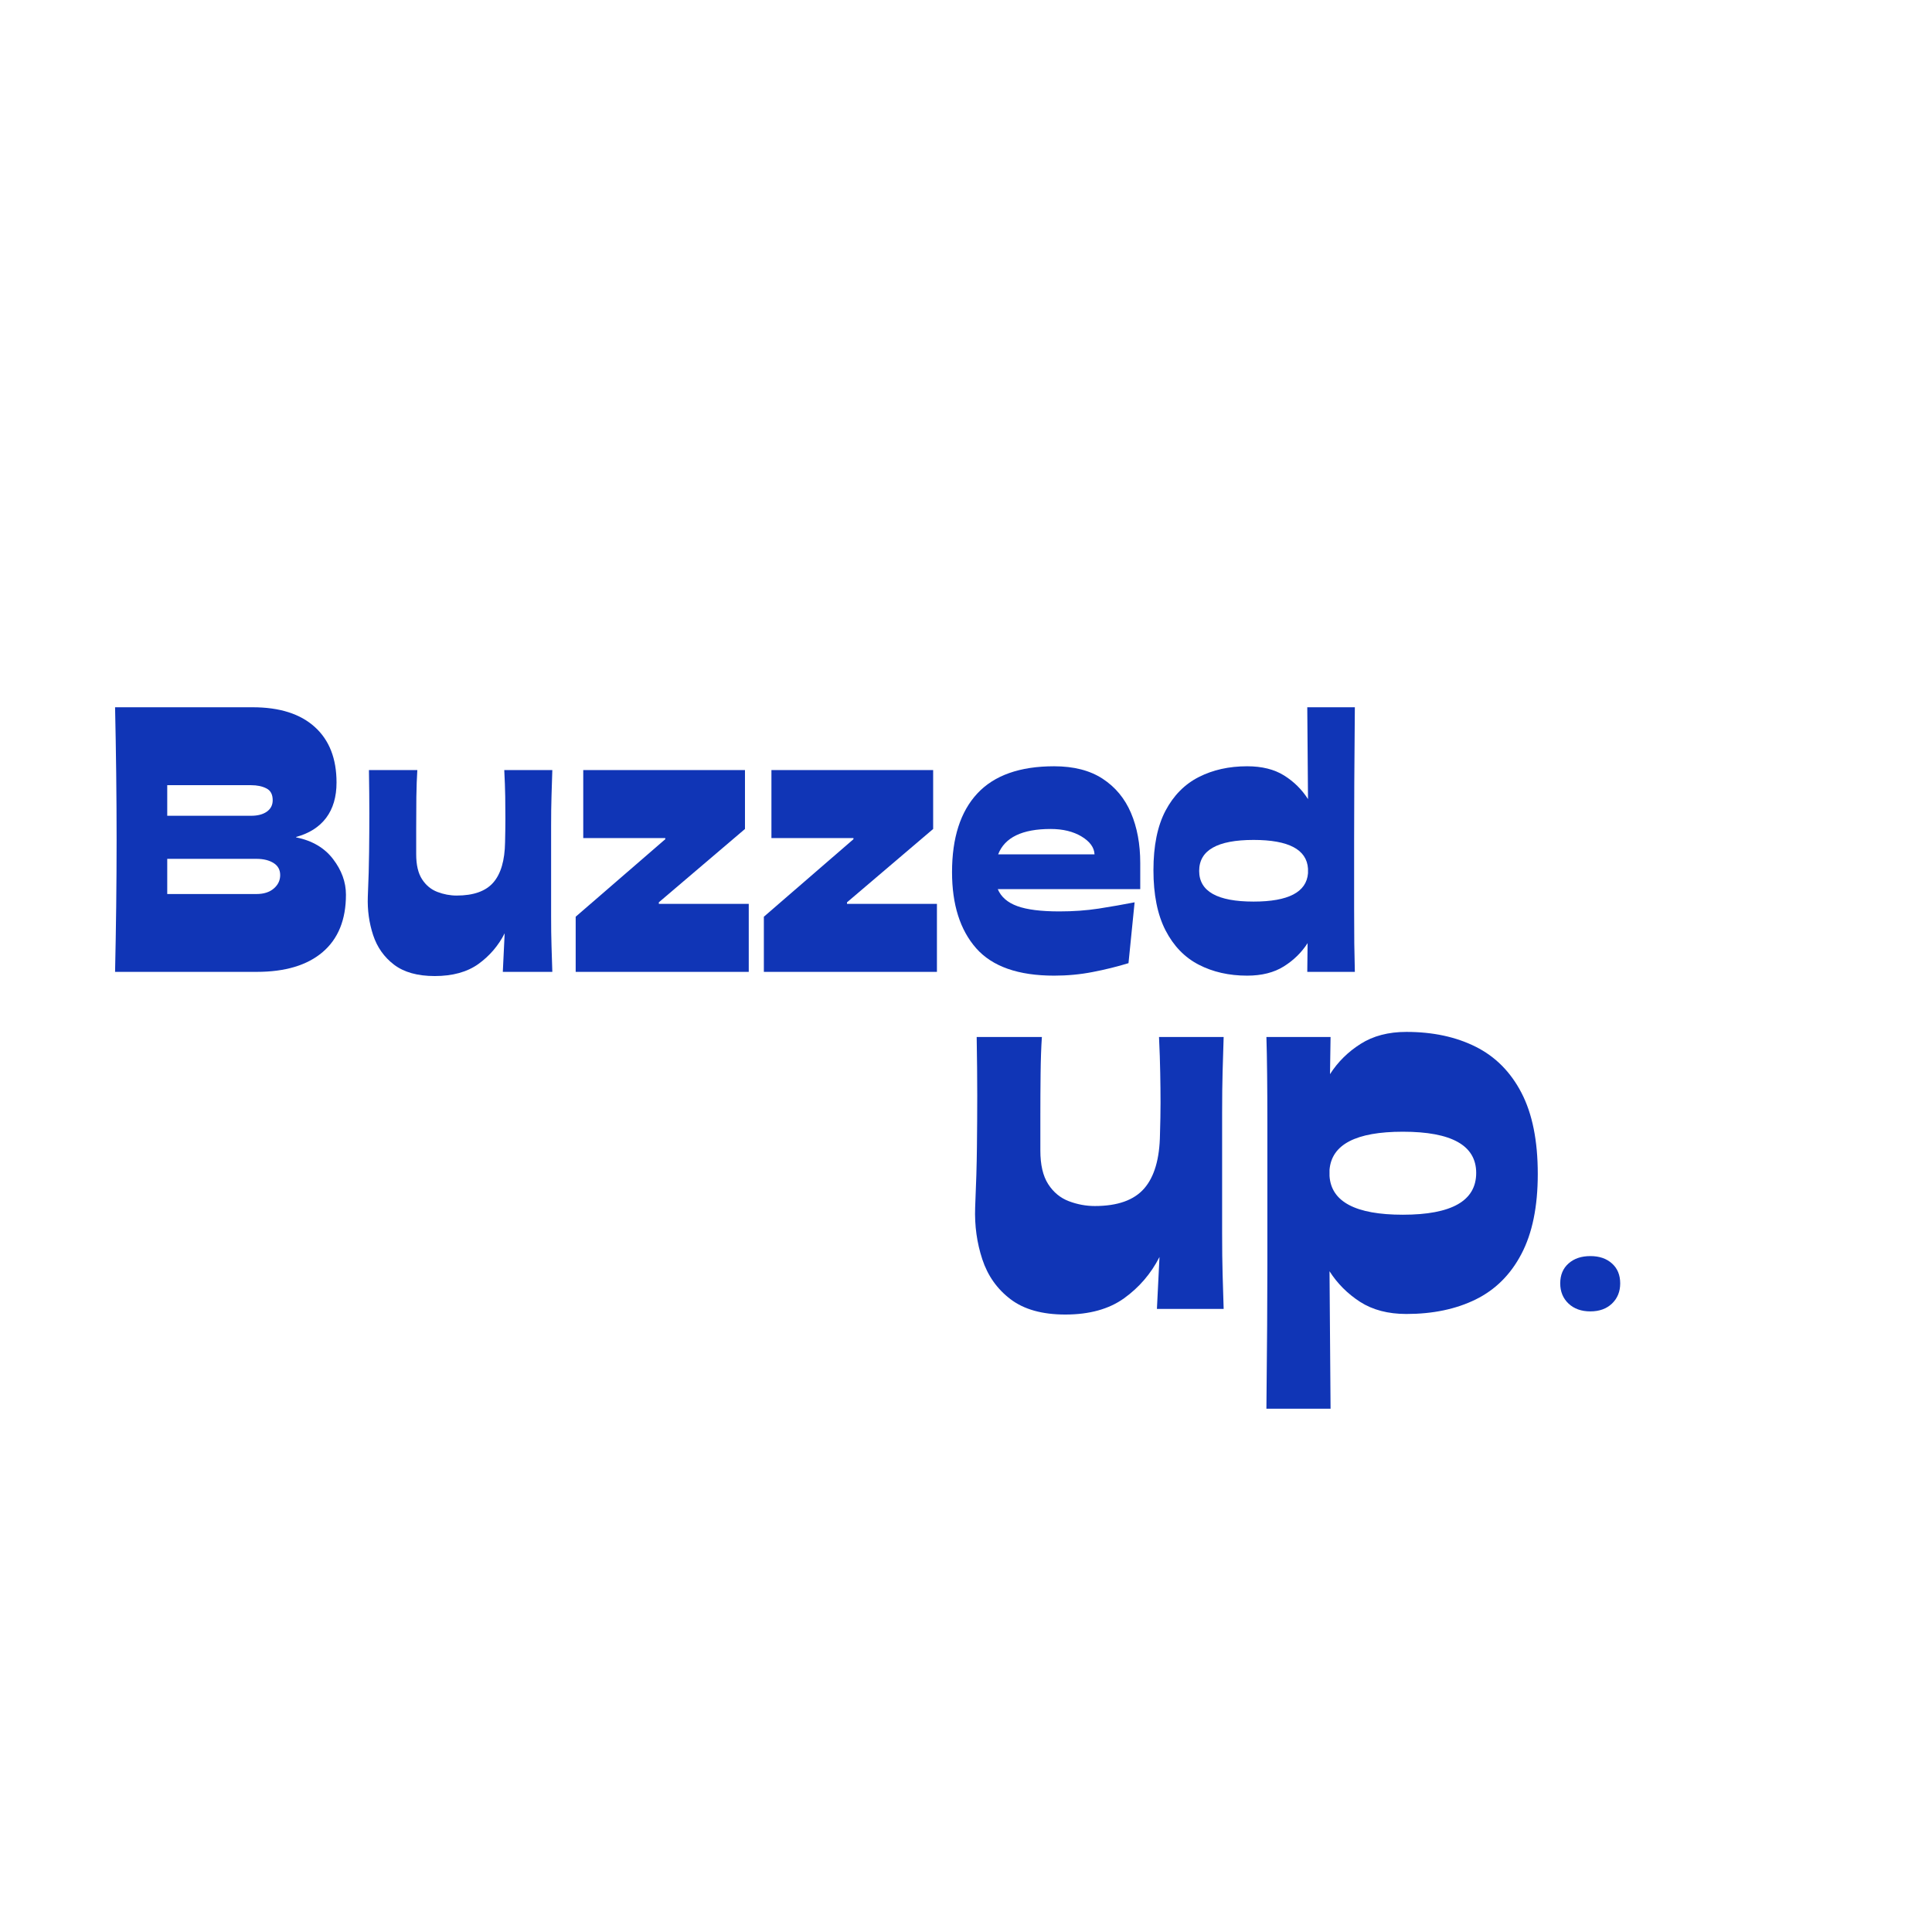
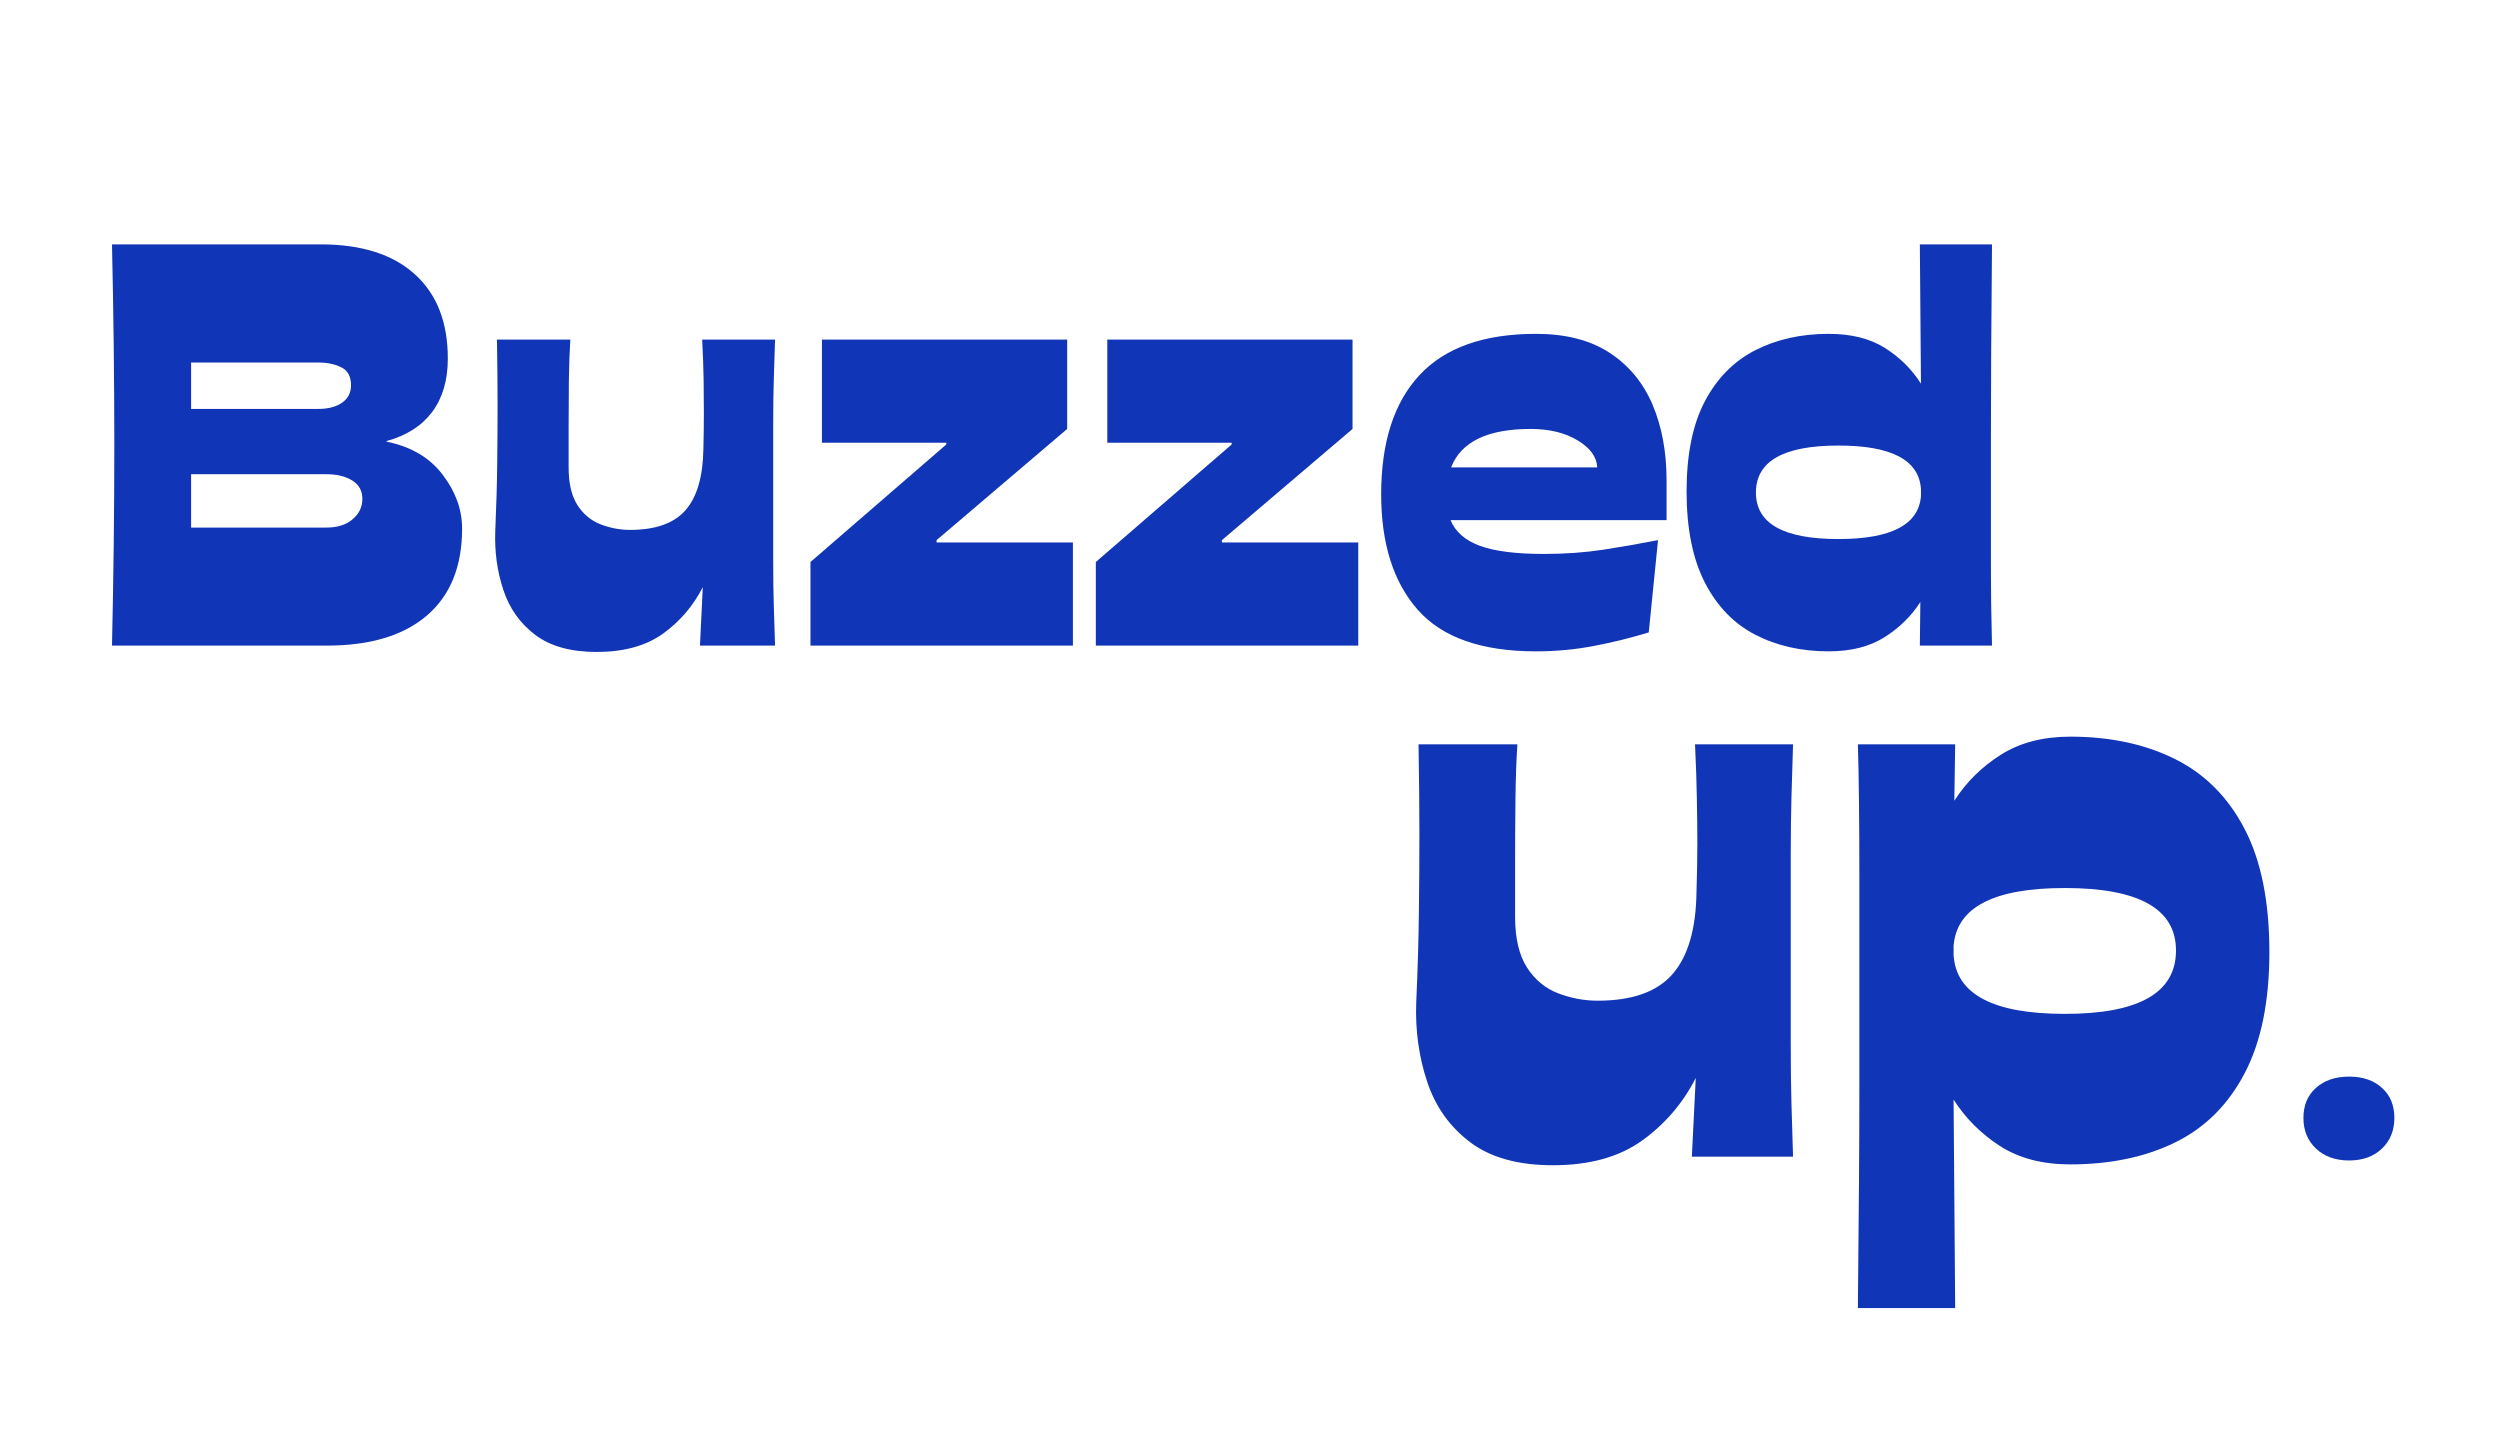
- <svg xmlns="http://www.w3.org/2000/svg" width="500" zoomAndPan="magnify" viewBox="0 0 375 375" height="500" preserveAspectRatio="xMidYMid meet" version="1.0">
+ <svg xmlns="http://www.w3.org/2000/svg" width="320" zoomAndPan="magnify" viewBox="8 106 320 185" height="185" preserveAspectRatio="xMidYMid meet" version="1.0">
  <defs>
    <g />
    <clipPath id="3680de41d1">
      <rect x="0" width="250" y="0" height="92" />
    </clipPath>
    <clipPath id="7bb8ec2561">
      <rect x="0" width="117" y="0" height="124" />
    </clipPath>
    <clipPath id="6a9d308880">
      <rect x="0" width="17" y="0" height="75" />
    </clipPath>
  </defs>
  <g transform="matrix(1, 0, 0, 1, 18, 116)">
    <g clip-path="url(#3680de41d1)">
      <g fill="#1035b6" fill-opacity="1">
        <g transform="translate(0.664163, 72.63838)">
          <g>
            <path d="M 3.672 0 C 3.766 -4.207 3.836 -8.445 3.891 -12.719 C 3.941 -17 3.969 -21.316 3.969 -25.672 C 3.969 -29.879 3.941 -34.16 3.891 -38.516 C 3.836 -42.867 3.766 -47.148 3.672 -51.359 L 30.375 -51.359 C 35.602 -51.359 39.625 -50.082 42.438 -47.531 C 45.25 -44.988 46.656 -41.395 46.656 -36.75 C 46.656 -33.969 45.984 -31.68 44.641 -29.891 C 43.297 -28.109 41.352 -26.875 38.812 -26.188 L 38.812 -26.109 C 41.938 -25.473 44.328 -24.066 45.984 -21.891 C 47.648 -19.723 48.484 -17.414 48.484 -14.969 C 48.484 -10.125 46.977 -6.414 43.969 -3.844 C 40.969 -1.281 36.703 0 31.172 0 Z M 13.797 -15.109 L 31.109 -15.109 C 32.523 -15.109 33.645 -15.461 34.469 -16.172 C 35.301 -16.879 35.719 -17.75 35.719 -18.781 C 35.719 -19.812 35.289 -20.594 34.438 -21.125 C 33.582 -21.664 32.473 -21.938 31.109 -21.938 L 13.797 -21.938 Z M 13.797 -30.297 L 30.078 -30.297 C 31.348 -30.297 32.363 -30.562 33.125 -31.094 C 33.883 -31.633 34.266 -32.375 34.266 -33.312 C 34.266 -34.438 33.859 -35.203 33.047 -35.609 C 32.242 -36.023 31.254 -36.234 30.078 -36.234 L 13.797 -36.234 Z M 13.797 -30.297 " />
          </g>
        </g>
      </g>
      <g fill="#1035b6" fill-opacity="1">
        <g transform="translate(50.61131, 72.63838)">
          <g>
            <path d="M 38.594 -39.172 C 38.539 -37.516 38.488 -35.852 38.438 -34.188 C 38.383 -32.52 38.359 -30.551 38.359 -28.281 C 38.359 -26.008 38.359 -23.113 38.359 -19.594 C 38.359 -16.07 38.359 -13.172 38.359 -10.891 C 38.359 -8.617 38.383 -6.66 38.438 -5.016 C 38.488 -3.379 38.539 -1.707 38.594 0 L 28.984 0 L 29.344 -7.484 C 28.125 -5.086 26.426 -3.102 24.25 -1.531 C 22.07 0.031 19.242 0.812 15.766 0.812 C 12.441 0.812 9.812 0.078 7.875 -1.391 C 5.945 -2.859 4.594 -4.773 3.812 -7.141 C 3.031 -9.516 2.688 -12 2.781 -14.594 C 2.926 -17.926 3.008 -20.836 3.031 -23.328 C 3.062 -25.816 3.078 -28.297 3.078 -30.766 C 3.078 -33.242 3.051 -36.047 3 -39.172 L 12.391 -39.172 C 12.297 -37.703 12.234 -35.953 12.203 -33.922 C 12.18 -31.898 12.172 -29.883 12.172 -27.875 C 12.172 -25.875 12.172 -24.188 12.172 -22.812 C 12.172 -20.758 12.551 -19.145 13.312 -17.969 C 14.07 -16.801 15.062 -15.984 16.281 -15.516 C 17.508 -15.047 18.758 -14.812 20.031 -14.812 C 23.301 -14.812 25.672 -15.656 27.141 -17.344 C 28.609 -19.031 29.367 -21.633 29.422 -25.156 C 29.461 -26.82 29.484 -28.336 29.484 -29.703 C 29.484 -31.078 29.473 -32.508 29.453 -34 C 29.43 -35.488 29.367 -37.211 29.266 -39.172 Z M 38.594 -39.172 " />
          </g>
        </g>
      </g>
      <g fill="#1035b6" fill-opacity="1">
        <g transform="translate(92.27066, 72.63838)">
          <g>
            <path d="M 1.469 0 L 1.469 -10.703 L 18.859 -25.75 L 18.859 -25.969 L 2.938 -25.969 L 2.938 -39.172 L 34.328 -39.172 L 34.328 -27.734 L 17.609 -13.5 L 17.609 -13.203 L 35.062 -13.203 L 35.062 0 Z M 1.469 0 " />
          </g>
        </g>
      </g>
      <g fill="#1035b6" fill-opacity="1">
        <g transform="translate(128.7959, 72.63838)">
          <g>
            <path d="M 1.469 0 L 1.469 -10.703 L 18.859 -25.75 L 18.859 -25.969 L 2.938 -25.969 L 2.938 -39.172 L 34.328 -39.172 L 34.328 -27.734 L 17.609 -13.5 L 17.609 -13.203 L 35.062 -13.203 L 35.062 0 Z M 1.469 0 " />
          </g>
        </g>
      </g>
      <g fill="#1035b6" fill-opacity="1">
        <g transform="translate(165.3211, 72.63838)">
          <g>
            <path d="M 21.281 0.734 C 14.332 0.734 9.289 -1.035 6.156 -4.578 C 3.031 -8.129 1.469 -13.055 1.469 -19.359 C 1.469 -26.016 3.102 -31.102 6.375 -34.625 C 9.656 -38.145 14.625 -39.906 21.281 -39.906 C 25.094 -39.906 28.234 -39.098 30.703 -37.484 C 33.172 -35.867 35.004 -33.656 36.203 -30.844 C 37.398 -28.031 38 -24.789 38 -21.125 L 38 -16.062 L 10.344 -16.062 C 10.977 -14.551 12.238 -13.453 14.125 -12.766 C 16.008 -12.078 18.734 -11.734 22.297 -11.734 C 24.992 -11.734 27.539 -11.914 29.938 -12.281 C 32.332 -12.656 34.656 -13.062 36.906 -13.5 L 35.719 -1.688 C 33.469 -1 31.145 -0.426 28.75 0.031 C 26.352 0.5 23.863 0.734 21.281 0.734 Z M 10.422 -22.812 L 29.125 -22.812 C 29.07 -24.133 28.238 -25.285 26.625 -26.266 C 25.008 -27.242 23.004 -27.734 20.609 -27.734 C 15.086 -27.734 11.691 -26.094 10.422 -22.812 Z M 10.422 -22.812 " />
          </g>
        </g>
      </g>
      <g fill="#1035b6" fill-opacity="1">
        <g transform="translate(204.4134, 72.63838)">
          <g>
            <path d="M 19.656 0.734 C 16.133 0.734 13.004 0.023 10.266 -1.391 C 7.523 -2.805 5.375 -5.031 3.812 -8.062 C 2.25 -11.102 1.469 -14.992 1.469 -19.734 C 1.469 -24.473 2.25 -28.32 3.812 -31.281 C 5.375 -34.238 7.523 -36.414 10.266 -37.812 C 13.004 -39.207 16.133 -39.906 19.656 -39.906 C 22.539 -39.906 24.938 -39.305 26.844 -38.109 C 28.75 -36.91 30.289 -35.383 31.469 -33.531 L 31.328 -51.359 L 40.562 -51.359 C 40.52 -45.578 40.484 -40.691 40.453 -36.703 C 40.43 -32.723 40.422 -29.023 40.422 -25.609 C 40.422 -23.891 40.422 -21.867 40.422 -19.547 C 40.422 -17.223 40.422 -14.836 40.422 -12.391 C 40.422 -9.953 40.43 -7.645 40.453 -5.469 C 40.484 -3.289 40.52 -1.469 40.562 0 L 31.328 0 L 31.391 -5.578 C 30.223 -3.766 28.688 -2.258 26.781 -1.062 C 24.875 0.133 22.5 0.734 19.656 0.734 Z M 10.344 -19.594 C 10.344 -15.625 13.863 -13.641 20.906 -13.641 C 27.656 -13.641 31.176 -15.473 31.469 -19.141 L 31.469 -20.031 C 31.227 -23.75 27.707 -25.609 20.906 -25.609 C 13.863 -25.609 10.344 -23.602 10.344 -19.594 Z M 10.344 -19.594 " />
          </g>
        </g>
      </g>
    </g>
  </g>
  <g transform="matrix(1, 0, 0, 1, 185, 157)">
    <g clip-path="url(#7bb8ec2561)">
      <g fill="#1035b6" fill-opacity="1">
        <g transform="translate(0.526101, 97.05735)">
          <g>
            <path d="M 51.984 -52.781 C 51.922 -50.531 51.852 -48.285 51.781 -46.047 C 51.719 -43.805 51.688 -41.156 51.688 -38.094 C 51.688 -35.031 51.688 -31.129 51.688 -26.391 C 51.688 -21.641 51.688 -17.734 51.688 -14.672 C 51.688 -11.609 51.719 -8.973 51.781 -6.766 C 51.852 -4.555 51.922 -2.301 51.984 0 L 39.031 0 L 39.531 -10.078 C 37.883 -6.848 35.594 -4.176 32.656 -2.062 C 29.727 0.039 25.926 1.094 21.25 1.094 C 16.77 1.094 13.227 0.102 10.625 -1.875 C 8.02 -3.852 6.191 -6.438 5.141 -9.625 C 4.086 -12.82 3.625 -16.172 3.75 -19.672 C 3.945 -24.148 4.062 -28.066 4.094 -31.422 C 4.133 -34.785 4.156 -38.129 4.156 -41.453 C 4.156 -44.785 4.117 -48.562 4.047 -52.781 L 16.703 -52.781 C 16.566 -50.801 16.484 -48.441 16.453 -45.703 C 16.422 -42.973 16.406 -40.254 16.406 -37.547 C 16.406 -34.848 16.406 -32.578 16.406 -30.734 C 16.406 -27.961 16.914 -25.785 17.938 -24.203 C 18.957 -22.629 20.289 -21.531 21.938 -20.906 C 23.582 -20.281 25.266 -19.969 26.984 -19.969 C 31.391 -19.969 34.582 -21.102 36.562 -23.375 C 38.539 -25.645 39.562 -29.148 39.625 -33.891 C 39.695 -36.141 39.734 -38.188 39.734 -40.031 C 39.734 -41.875 39.711 -43.801 39.672 -45.812 C 39.641 -47.82 39.562 -50.145 39.438 -52.781 Z M 51.984 -52.781 " />
          </g>
        </g>
      </g>
      <g fill="#1035b6" fill-opacity="1">
        <g transform="translate(56.65308, 97.05735)">
          <g>
            <path d="M 31.328 -53.766 C 36.461 -53.766 40.941 -52.805 44.766 -50.891 C 48.586 -48.984 51.551 -46.004 53.656 -41.953 C 55.77 -37.898 56.828 -32.645 56.828 -26.188 C 56.828 -19.863 55.77 -14.691 53.656 -10.672 C 51.551 -6.648 48.586 -3.703 44.766 -1.828 C 40.941 0.047 36.461 0.984 31.328 0.984 C 27.766 0.984 24.766 0.195 22.328 -1.375 C 19.891 -2.957 17.914 -4.938 16.406 -7.312 L 16.609 19.375 L 4.156 19.375 C 4.219 13.176 4.266 7.836 4.297 3.359 C 4.328 -1.117 4.344 -5.086 4.344 -8.547 C 4.344 -12.004 4.344 -15.25 4.344 -18.281 C 4.344 -20.582 4.344 -23.297 4.344 -26.422 C 4.344 -29.555 4.344 -32.77 4.344 -36.062 C 4.344 -39.363 4.328 -42.477 4.297 -45.406 C 4.266 -48.344 4.219 -50.801 4.156 -52.781 L 16.609 -52.781 L 16.5 -45.562 C 18.02 -47.938 20 -49.895 22.438 -51.438 C 24.875 -52.988 27.836 -53.766 31.328 -53.766 Z M 16.406 -25.797 C 16.738 -20.785 21.484 -18.281 30.641 -18.281 C 40.129 -18.281 44.875 -20.984 44.875 -26.391 C 44.875 -31.723 40.129 -34.391 30.641 -34.391 C 21.547 -34.391 16.801 -31.922 16.406 -26.984 Z M 16.406 -25.797 " />
          </g>
        </g>
      </g>
    </g>
  </g>
  <g transform="matrix(1, 0, 0, 1, 301, 195)">
    <g clip-path="url(#6a9d308880)">
      <g fill="#1035b6" fill-opacity="1">
        <g transform="translate(0.35476, 58.75871)">
          <g>
            <path d="M 7.328 0.781 C 5.578 0.781 4.164 0.273 3.094 -0.734 C 2.02 -1.754 1.484 -3.062 1.484 -4.656 C 1.484 -6.281 2.02 -7.566 3.094 -8.516 C 4.164 -9.473 5.578 -9.953 7.328 -9.953 C 9.078 -9.953 10.477 -9.473 11.531 -8.516 C 12.594 -7.566 13.125 -6.281 13.125 -4.656 C 13.125 -3.062 12.594 -1.754 11.531 -0.734 C 10.477 0.273 9.078 0.781 7.328 0.781 Z M 7.328 0.781 " />
          </g>
        </g>
      </g>
    </g>
  </g>
</svg>
